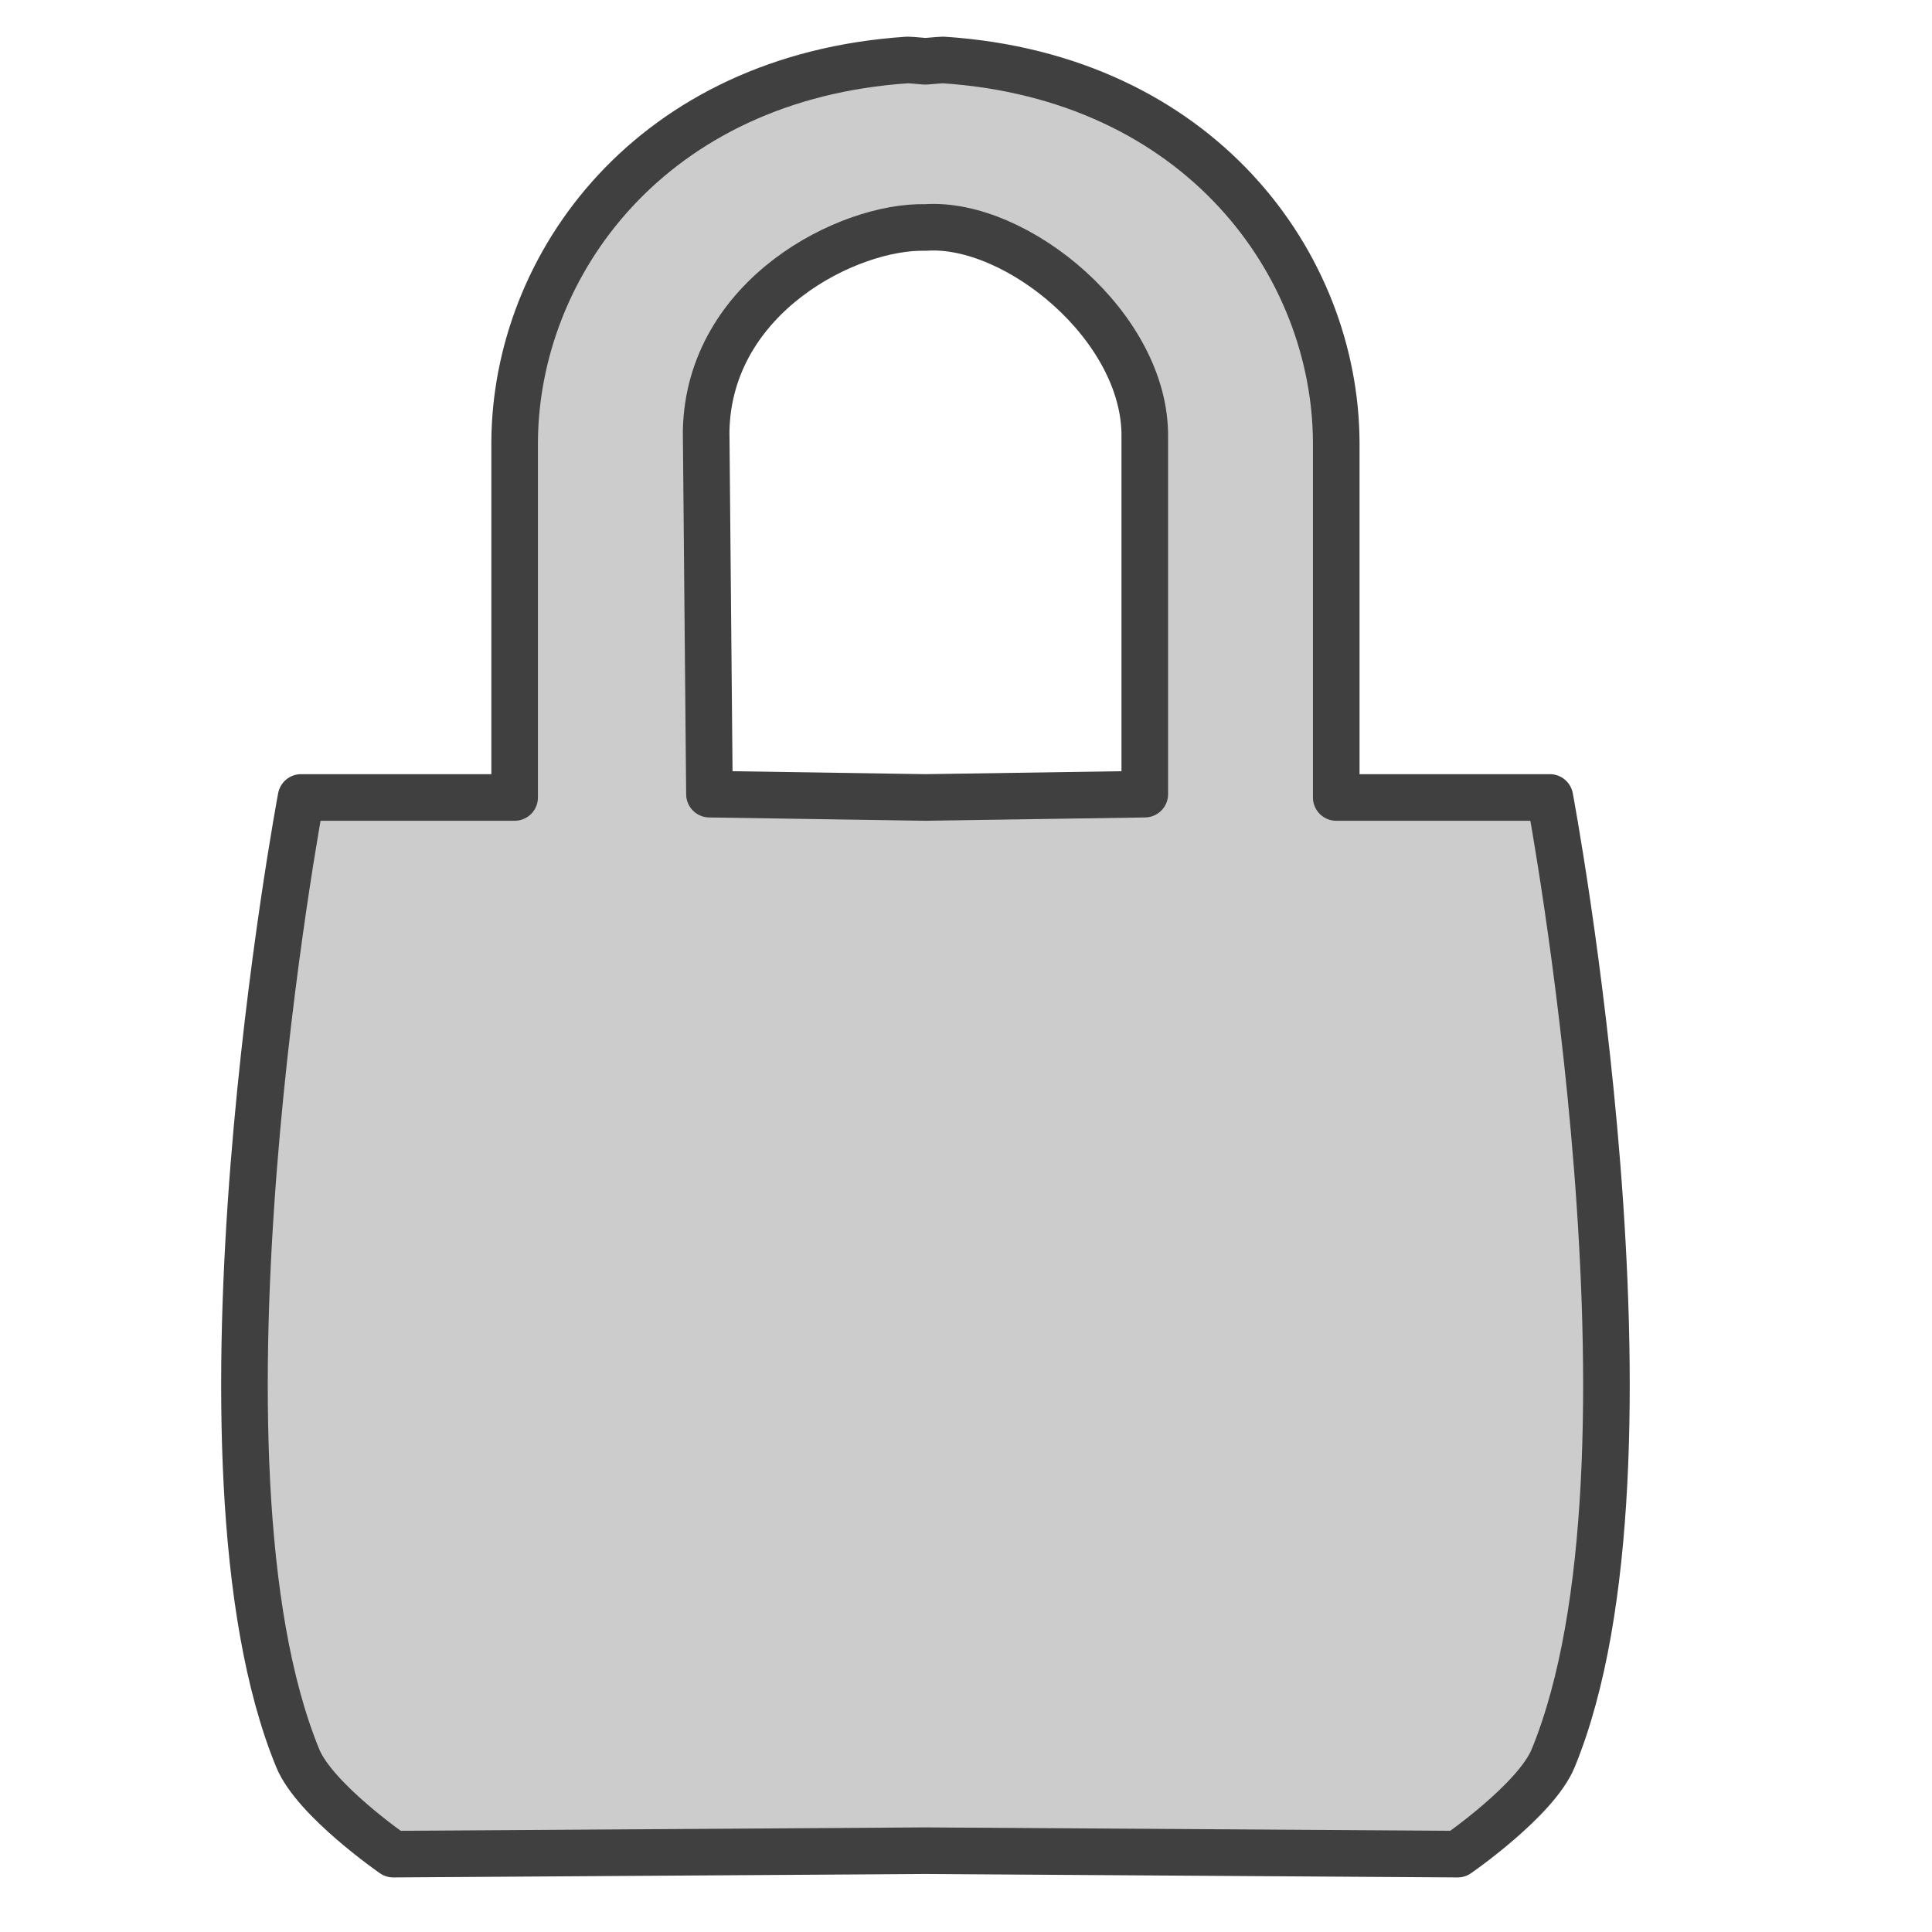
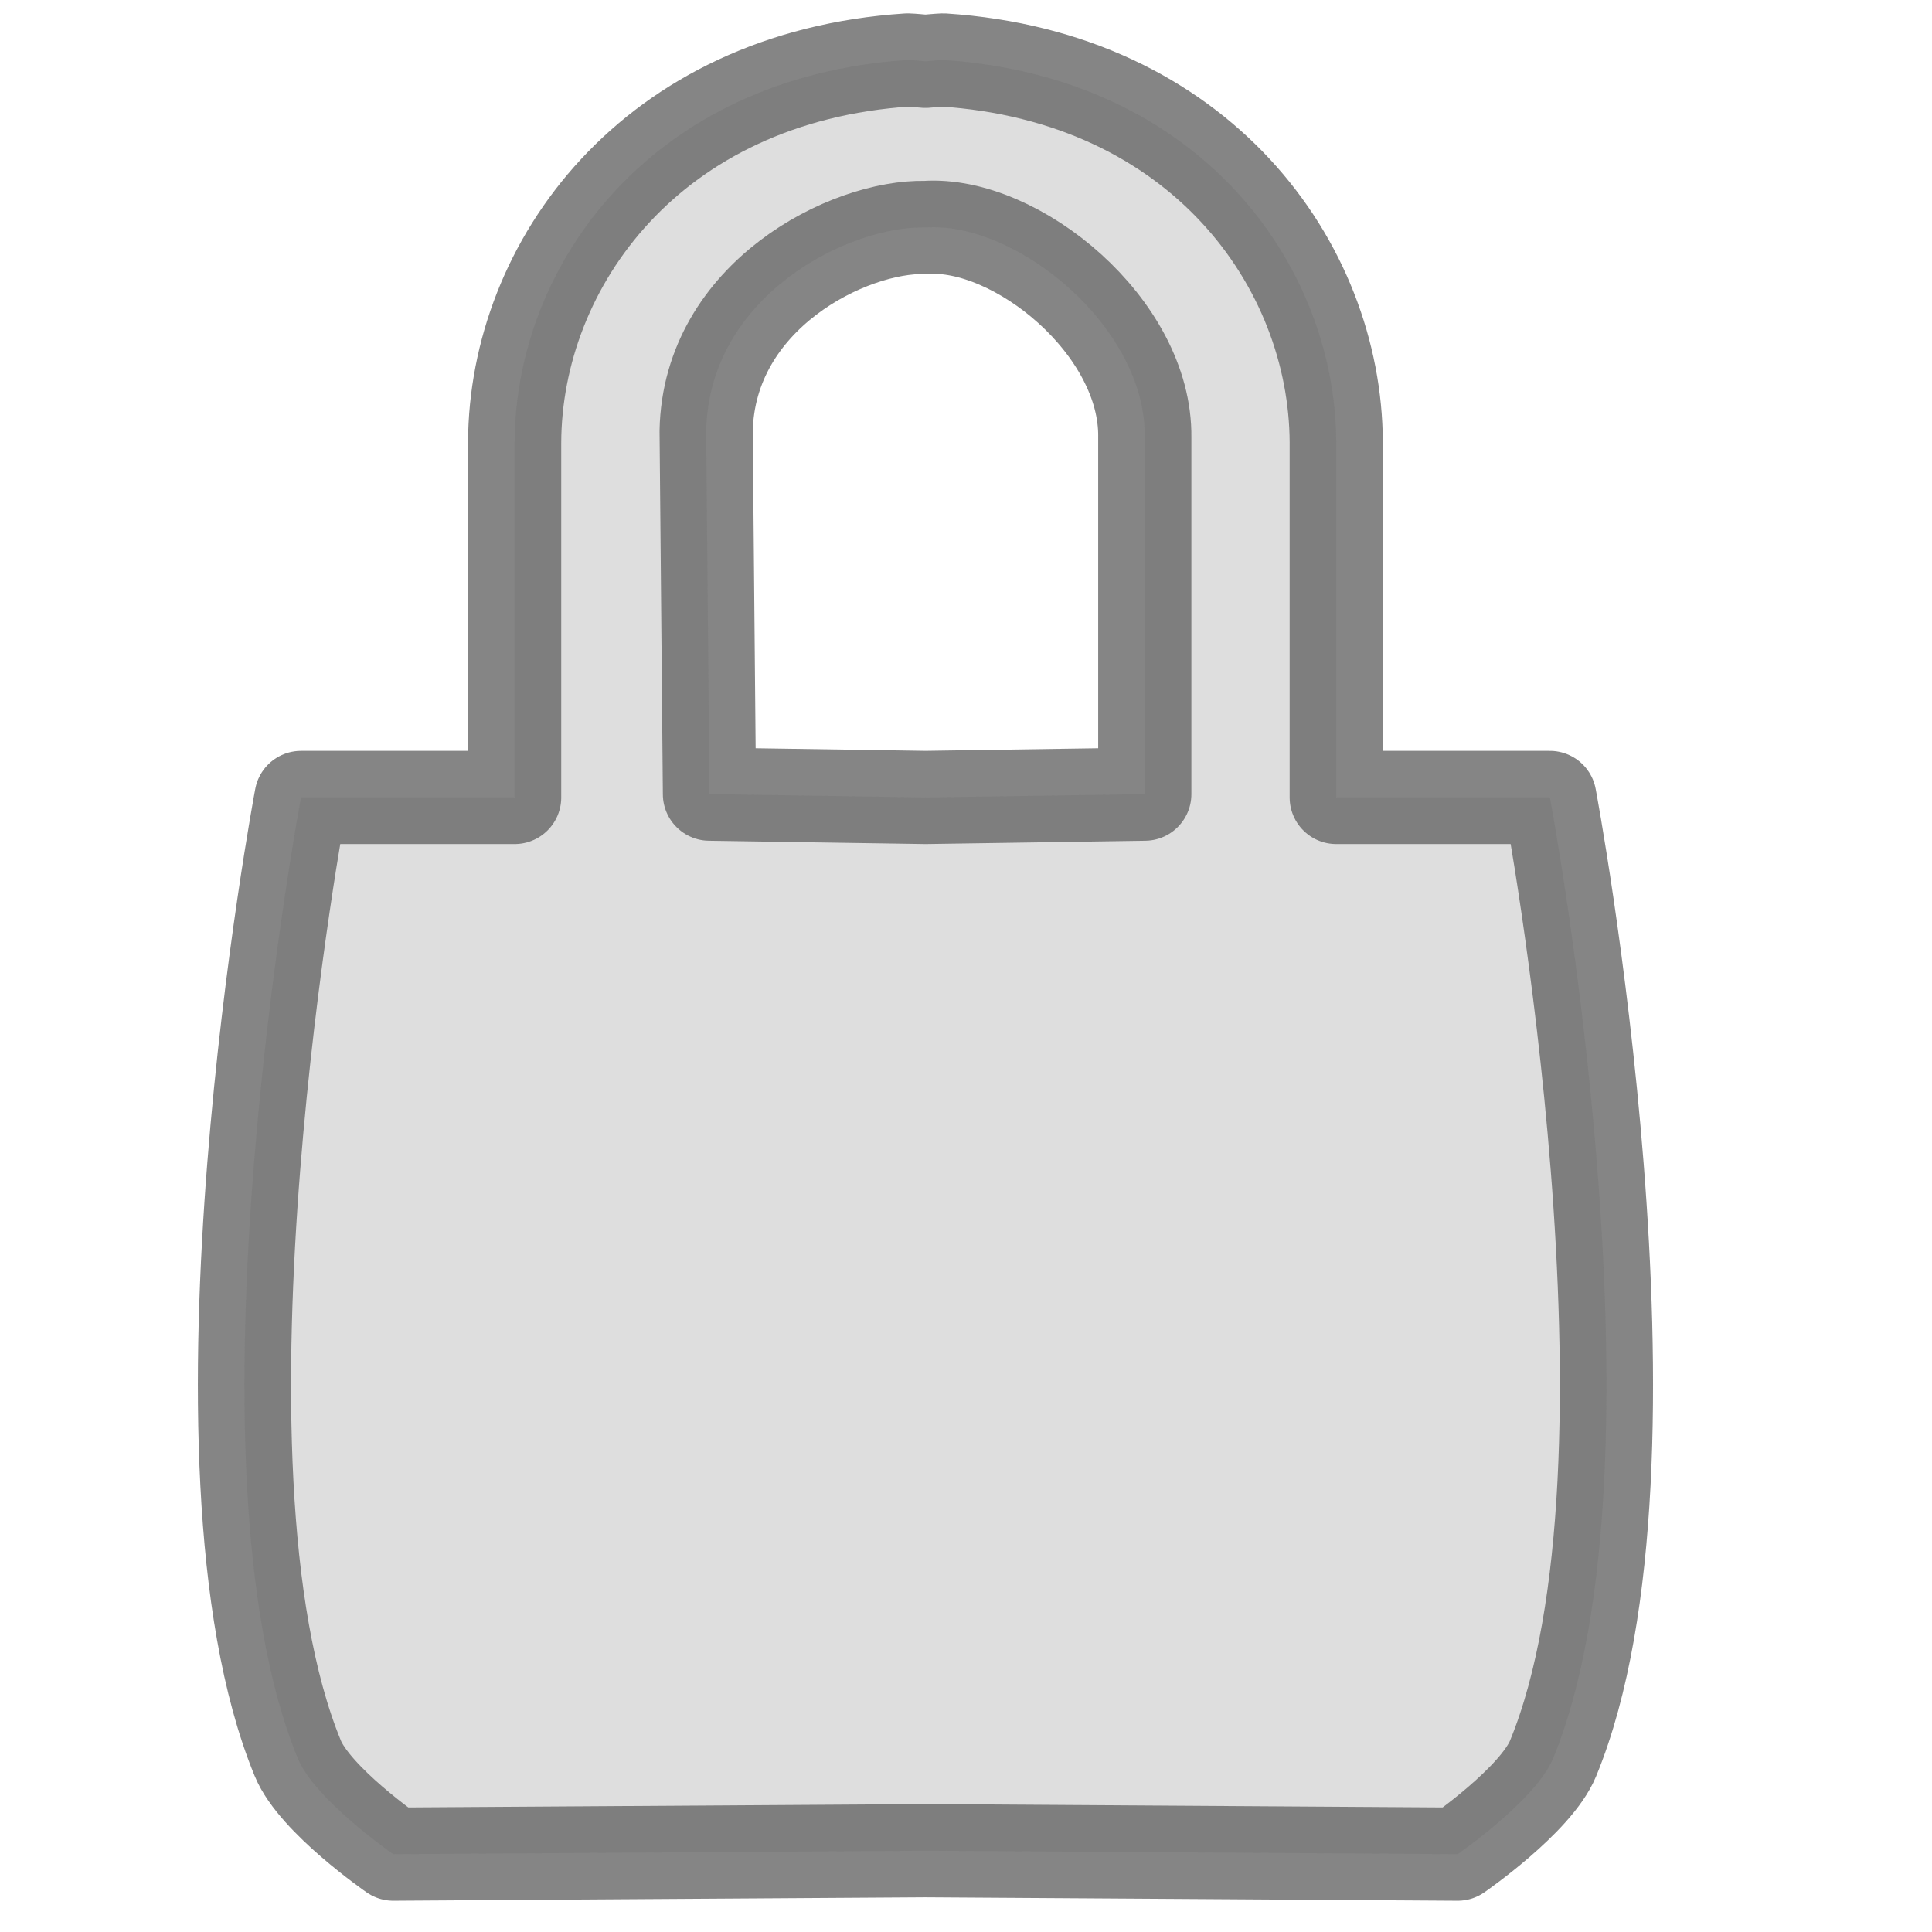
<svg xmlns="http://www.w3.org/2000/svg" viewBox="0 0 41.464 41.464" version="1.1" id="svg42" width="41.464" height="41.464">
  <defs id="0" />
  <path d="M 10.361,2.72 C 9.61,3.025 9.255,3.894 9.564,4.658 L 10.655,7.348 C 9.458,8.25 8.394,9.311 7.497,10.469 L 4.807,9.332 C 4.428,9.171 4.046,9.159 3.696,9.298 3.345,9.437 3.04,9.707 2.882,10.08 l -2.226,5.262 c -0.316,0.746 0.045,1.581 0.804,1.902 l 2.689,1.138 C 3.943,19.832 3.923,21.334 4.109,22.822 L 1.419,23.913 c -0.764,0.31 -1.14,1.17 -0.836,1.921 l 2.137,5.269 c 0.304,0.751 1.174,1.106 1.938,0.797 l 2.69,-1.091 c 0.902,1.198 1.963,2.261 3.121,3.158 l -1.138,2.689 c -0.321,0.759 0.002,1.609 0.748,1.925 l 5.262,2.226 c 0.746,0.316 1.581,-0.045 1.902,-0.804 l 1.138,-2.689 c 1.451,0.207 2.953,0.227 4.44,0.04 l 1.091,2.69 c 0.31,0.764 1.17,1.14 1.921,0.836 l 5.269,-2.137 c 0.751,-0.304 1.106,-1.174 0.797,-1.938 l -1.091,-2.69 c 1.198,-0.902 2.261,-1.963 3.158,-3.121 l 2.689,1.138 c 0.759,0.321 1.609,-0.002 1.925,-0.748 l 2.226,-5.262 c 0.316,-0.746 -0.045,-1.581 -0.804,-1.902 l -2.689,-1.138 c 0.207,-1.451 0.227,-2.953 0.04,-4.44 l 2.69,-1.091 c 0.764,-0.31 1.14,-1.17 0.836,-1.921 L 38.744,10.361 C 38.44,9.61 37.57,9.255 36.807,9.564 L 34.116,10.655 C 33.214,9.458 32.154,8.394 30.995,7.497 L 32.133,4.807 C 32.454,4.048 32.131,3.198 31.385,2.882 L 26.123,0.657 c -0.746,-0.316 -1.581,0.045 -1.902,0.804 L 23.083,4.15 C 21.632,3.943 20.13,3.923 18.642,4.109 L 17.552,1.419 C 17.242,0.656 16.381,0.279 15.63,0.584 Z M 18.393,14.964 c 3.184,-1.291 6.816,0.245 8.107,3.43 1.291,3.184 -0.245,6.816 -3.43,8.107 -3.184,1.291 -6.816,-0.245 -8.107,-3.43 -1.291,-3.184 0.245,-6.816 3.43,-8.107 z" id="2" display="block" style="display:block;fill:url(#G);stroke:url(#H);stroke-width:0.958;stroke-linejoin:round" />
-   <path d="M 15.874,8.752 C 9.268,11.43 6.073,18.984 8.752,25.59 11.43,32.196 18.984,35.391 25.59,32.713 32.196,30.034 35.391,22.481 32.713,15.874 30.034,9.268 22.481,6.073 15.874,8.752 Z" id="4" style="fill:none;stroke:url(#F);stroke-width:0.958;fill-opacity:1" />
-   <path d="m 15.794,1.011 -5.267,2.125 h -0.03 C 9.991,3.355 9.768,3.937 9.989,4.482 a 0.439,0.439 0 0 1 0,0.03 l 1.077,2.693 a 0.439,0.439 0 0 1 -0.15,0.509 C 9.751,8.592 8.738,9.607 7.864,10.737 a 0.439,0.439 0 0 1 -0.539,0.15 L 4.632,9.749 C 4.344,9.627 4.099,9.622 3.854,9.719 3.602,9.819 3.425,9.999 3.315,10.258 a 0.439,0.439 0 0 1 -0.03,0 l -2.244,5.267 h 0.03 c -0.224,0.529 0.009,1.05 0.569,1.287 l 2.693,1.137 a 0.439,0.439 0 0 1 0.269,0.479 C 4.401,19.838 4.39,21.318 4.572,22.767 A 0.439,0.439 0 0 1 4.273,23.246 L 1.609,24.323 H 1.58 C 1.045,24.553 0.801,25.121 1.011,25.64 a 0.439,0.439 0 0 1 0,0.03 l 2.125,5.267 v 0.03 c 0.219,0.506 0.802,0.73 1.347,0.509 a 0.439,0.439 0 0 1 0.03,0 l 2.693,-1.077 a 0.439,0.439 0 0 1 0.509,0.15 c 0.878,1.165 1.893,2.178 3.023,3.052 a 0.439,0.439 0 0 1 0.15,0.539 l -1.137,2.693 c -0.235,0.555 -0.022,1.092 0.509,1.317 a 0.439,0.439 0 0 1 0,0.03 l 5.267,2.244 v -0.03 c 0.529,0.224 1.05,-0.009 1.287,-0.569 l 1.137,-2.693 a 0.439,0.439 0 0 1 0.479,-0.269 c 1.41,0.201 2.89,0.212 4.339,0.03 a 0.439,0.439 0 0 1 0.479,0.299 l 1.077,2.663 v 0.03 c 0.23,0.534 0.798,0.779 1.317,0.569 a 0.439,0.439 0 0 1 0.03,0 l 5.267,-2.125 c 0.007,-0.003 0.023,0.003 0.03,0 0.506,-0.219 0.73,-0.802 0.509,-1.347 a 0.439,0.439 0 0 1 0,-0.03 l -1.077,-2.693 a 0.439,0.439 0 0 1 0.15,-0.509 c 1.165,-0.878 2.178,-1.893 3.052,-3.023 a 0.439,0.439 0 0 1 0.539,-0.15 l 2.693,1.137 c 0.555,0.235 1.092,0.022 1.317,-0.509 a 0.439,0.439 0 0 1 0.03,0 l 2.244,-5.267 h -0.03 c 0.224,-0.529 -0.009,-1.05 -0.569,-1.287 L 37.132,23.515 a 0.439,0.439 0 0 1 -0.269,-0.479 c 0.201,-1.41 0.212,-2.89 0.03,-4.339 a 0.439,0.439 0 0 1 0.299,-0.479 l 2.663,-1.077 c 0.008,-0.003 0.022,0.003 0.03,0 0.534,-0.23 0.779,-0.798 0.569,-1.317 a 0.439,0.439 0 0 1 0,-0.03 l -2.125,-5.267 v -0.03 C 38.109,9.991 37.527,9.768 36.982,9.989 a 0.439,0.439 0 0 1 -0.03,0 l -2.693,1.077 a 0.439,0.439 0 0 1 -0.509,-0.15 C 32.872,9.752 31.857,8.738 30.727,7.864 A 0.439,0.439 0 0 1 30.578,7.325 L 31.715,4.632 C 31.95,4.077 31.737,3.54 31.206,3.315 a 0.439,0.439 0 0 1 0,-0.03 l -5.267,-2.244 v 0.03 c -0.529,-0.224 -1.05,0.009 -1.287,0.569 L 23.515,4.333 A 0.439,0.439 0 0 1 23.036,4.602 C 21.626,4.401 20.146,4.39 18.697,4.572 A 0.439,0.439 0 0 1 18.218,4.273 L 17.141,1.609 V 1.58 C 16.911,1.045 16.343,0.801 15.824,1.011 a 0.439,0.439 0 0 1 -0.03,0 z m 5.028,13.048 c 2.598,0.039 5.069,1.606 6.105,4.16 1.381,3.405 -0.277,7.328 -3.681,8.708 -3.405,1.381 -7.328,-0.277 -8.708,-3.681 -1.381,-3.405 0.277,-7.328 3.681,-8.708 0.853,-0.346 1.741,-0.492 2.604,-0.479 z" id="6" display="block" style="display:block;fill:url(#E);stroke-width:0.958" />
-   <path style="opacity:1;fill:#cccccc;fill-opacity:1;stroke:#404040;stroke-width:1;stroke-linecap:round;stroke-linejoin:round;stroke-miterlimit:4;stroke-dasharray:none;stroke-dashoffset:68;stroke-opacity:1" d="m 19.479,1.287 c -5.5,0.362 -8.418,4.385 -8.434,8.207 V 17.115 H 6.461 c 0,0 -2.685,14.264 -0.07,20.621 0.368,0.895 2.049,2.057 2.049,2.057 l 11.422,-0.074 11.422,0.074 c 0,0 1.681,-1.161 2.049,-2.057 2.614,-6.357 -0.07,-20.621 -0.07,-20.621 H 28.678 V 9.494 c -0.016,-3.822 -2.934,-7.845 -8.434,-8.207 -0.131,0.005 -0.254,0.02 -0.383,0.029 -0.128,-0.009 -0.252,-0.025 -0.383,-0.029 z m 0.383,3.595 c 1.948,-0.136 4.742,2.136 4.707,4.51 v 7.652 l -4.707,0.071 -4.636,-0.071 -0.071,-7.794 c 0.059,-2.91 3.064,-4.41 4.707,-4.368 z" id="path1038" />
+   <path d="M 15.874,8.752 C 9.268,11.43 6.073,18.984 8.752,25.59 11.43,32.196 18.984,35.391 25.59,32.713 32.196,30.034 35.391,22.481 32.713,15.874 30.034,9.268 22.481,6.073 15.874,8.752 Z" id="4" style="fill:none;stroke:url(#F);stroke-width:2.0;fill-opacity:0.80" />
+   <path d="m 15.794,1.011 -5.267,2.125 h -0.03 C 9.991,3.355 9.768,3.937 9.989,4.482 a 0.439,0.439 0 0 1 0,0.03 l 1.077,2.693 a 0.439,0.439 0 0 1 -0.15,0.509 C 9.751,8.592 8.738,9.607 7.864,10.737 a 0.439,0.439 0 0 1 -0.539,0.15 L 4.632,9.749 C 4.344,9.627 4.099,9.622 3.854,9.719 3.602,9.819 3.425,9.999 3.315,10.258 a 0.439,0.439 0 0 1 -0.03,0 l -2.244,5.267 h 0.03 c -0.224,0.529 0.009,1.05 0.569,1.287 l 2.693,1.137 a 0.439,0.439 0 0 1 0.269,0.479 C 4.401,19.838 4.39,21.318 4.572,22.767 A 0.439,0.439 0 0 1 4.273,23.246 L 1.609,24.323 H 1.58 C 1.045,24.553 0.801,25.121 1.011,25.64 a 0.439,0.439 0 0 1 0,0.03 l 2.125,5.267 v 0.03 c 0.219,0.506 0.802,0.73 1.347,0.509 a 0.439,0.439 0 0 1 0.03,0 l 2.693,-1.077 a 0.439,0.439 0 0 1 0.509,0.15 c 0.878,1.165 1.893,2.178 3.023,3.052 a 0.439,0.439 0 0 1 0.15,0.539 l -1.137,2.693 c -0.235,0.555 -0.022,1.092 0.509,1.317 a 0.439,0.439 0 0 1 0,0.03 l 5.267,2.244 v -0.03 c 0.529,0.224 1.05,-0.009 1.287,-0.569 l 1.137,-2.693 a 0.439,0.439 0 0 1 0.479,-0.269 c 1.41,0.201 2.89,0.212 4.339,0.03 a 0.439,0.439 0 0 1 0.479,0.299 l 1.077,2.663 v 0.03 c 0.23,0.534 0.798,0.779 1.317,0.569 a 0.439,0.439 0 0 1 0.03,0 l 5.267,-2.125 c 0.007,-0.003 0.023,0.003 0.03,0 0.506,-0.219 0.73,-0.802 0.509,-1.347 a 0.439,0.439 0 0 1 0,-0.03 l -1.077,-2.693 a 0.439,0.439 0 0 1 0.15,-0.509 c 1.165,-0.878 2.178,-1.893 3.052,-3.023 a 0.439,0.439 0 0 1 0.539,-0.15 l 2.693,1.137 c 0.555,0.235 1.092,0.022 1.317,-0.509 a 0.439,0.439 0 0 1 0.03,0 l 2.244,-5.267 h -0.03 c 0.224,-0.529 -0.009,-1.05 -0.569,-1.287 L 37.132,23.515 a 0.439,0.439 0 0 1 -0.269,-0.479 c 0.201,-1.41 0.212,-2.89 0.03,-4.339 a 0.439,0.439 0 0 1 0.299,-0.479 l 2.663,-1.077 c 0.008,-0.003 0.022,0.003 0.03,0 0.534,-0.23 0.779,-0.798 0.569,-1.317 a 0.439,0.439 0 0 1 0,-0.03 l -2.125,-5.267 v -0.03 C 38.109,9.991 37.527,9.768 36.982,9.989 a 0.439,0.439 0 0 1 -0.03,0 l -2.693,1.077 a 0.439,0.439 0 0 1 -0.509,-0.15 C 32.872,9.752 31.857,8.738 30.727,7.864 A 0.439,0.439 0 0 1 30.578,7.325 L 31.715,4.632 C 31.95,4.077 31.737,3.54 31.206,3.315 a 0.439,0.439 0 0 1 0,-0.03 l -5.267,-2.244 v 0.03 c -0.529,-0.224 -1.05,0.009 -1.287,0.569 L 23.515,4.333 A 0.439,0.439 0 0 1 23.036,4.602 C 21.626,4.401 20.146,4.39 18.697,4.572 A 0.439,0.439 0 0 1 18.218,4.273 L 17.141,1.609 V 1.58 C 16.911,1.045 16.343,0.801 15.824,1.011 a 0.439,0.439 0 0 1 -0.03,0 z m 5.028,13.048 c 2.598,0.039 5.069,1.606 6.105,4.16 1.381,3.405 -0.277,7.328 -3.681,8.708 -3.405,1.381 -7.328,-0.277 -8.708,-3.681 -1.381,-3.405 0.277,-7.328 3.681,-8.708 0.853,-0.346 1.741,-0.492 2.604,-0.479 z" id="6" display="block" style="display:block;fill:url(#E);stroke-width:2.0" />
+   <path style="opacity:0.80;fill:#cccccc;fill-opacity:0.80;stroke:#404040;stroke-width:2;stroke-linecap:round;stroke-linejoin:round;stroke-miterlimit:4;stroke-dasharray:none;stroke-dashoffset:68;stroke-opacity:0.80" d="m 19.479,1.287 c -5.5,0.362 -8.418,4.385 -8.434,8.207 V 17.115 H 6.461 c 0,0 -2.685,14.264 -0.07,20.621 0.368,0.895 2.049,2.057 2.049,2.057 l 11.422,-0.074 11.422,0.074 c 0,0 1.681,-1.161 2.049,-2.057 2.614,-6.357 -0.07,-20.621 -0.07,-20.621 H 28.678 V 9.494 c -0.016,-3.822 -2.934,-7.845 -8.434,-8.207 -0.131,0.005 -0.254,0.02 -0.383,0.029 -0.128,-0.009 -0.252,-0.025 -0.383,-0.029 z m 0.383,3.595 c 1.948,-0.136 4.742,2.136 4.707,4.51 v 7.652 l -4.707,0.071 -4.636,-0.071 -0.071,-7.794 c 0.059,-2.91 3.064,-4.41 4.707,-4.368 z" id="path1038" />
</svg>
